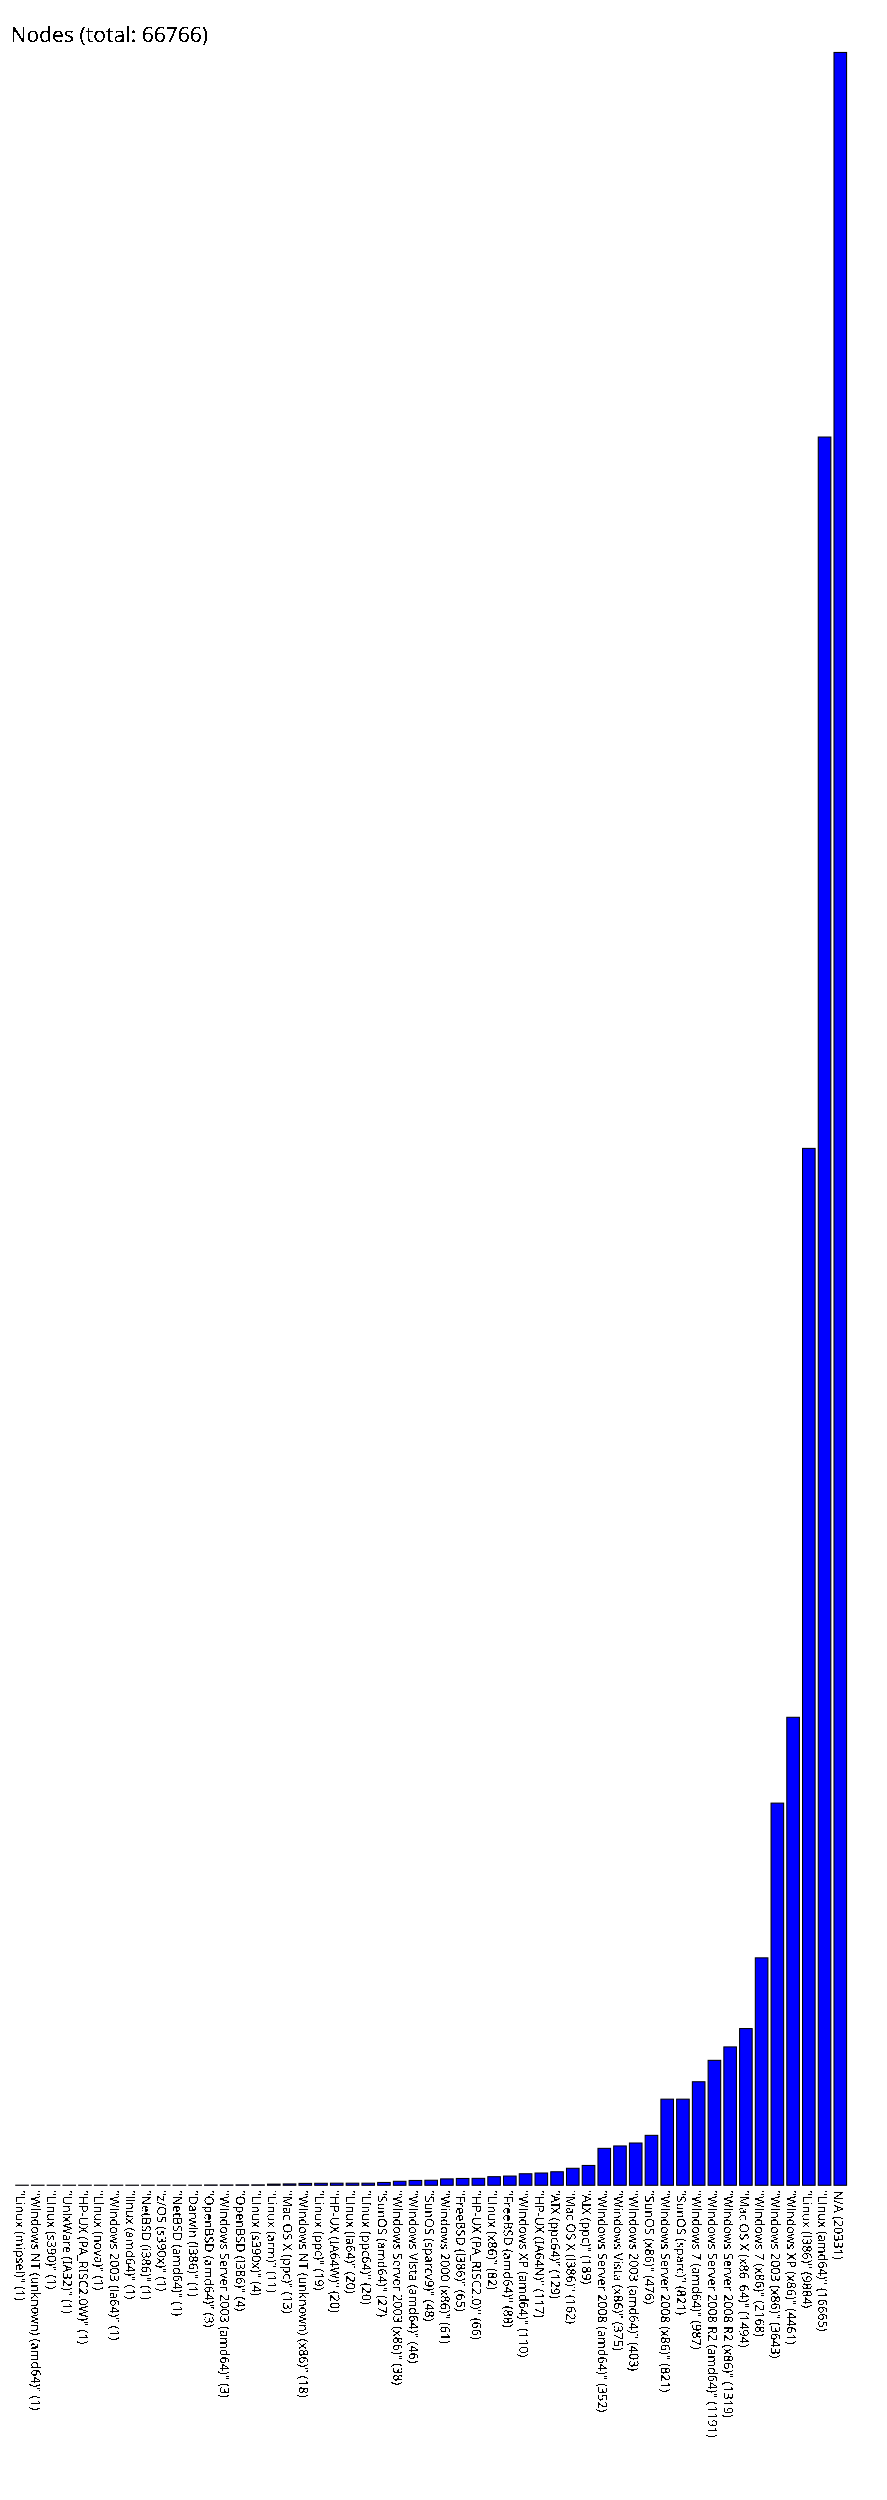
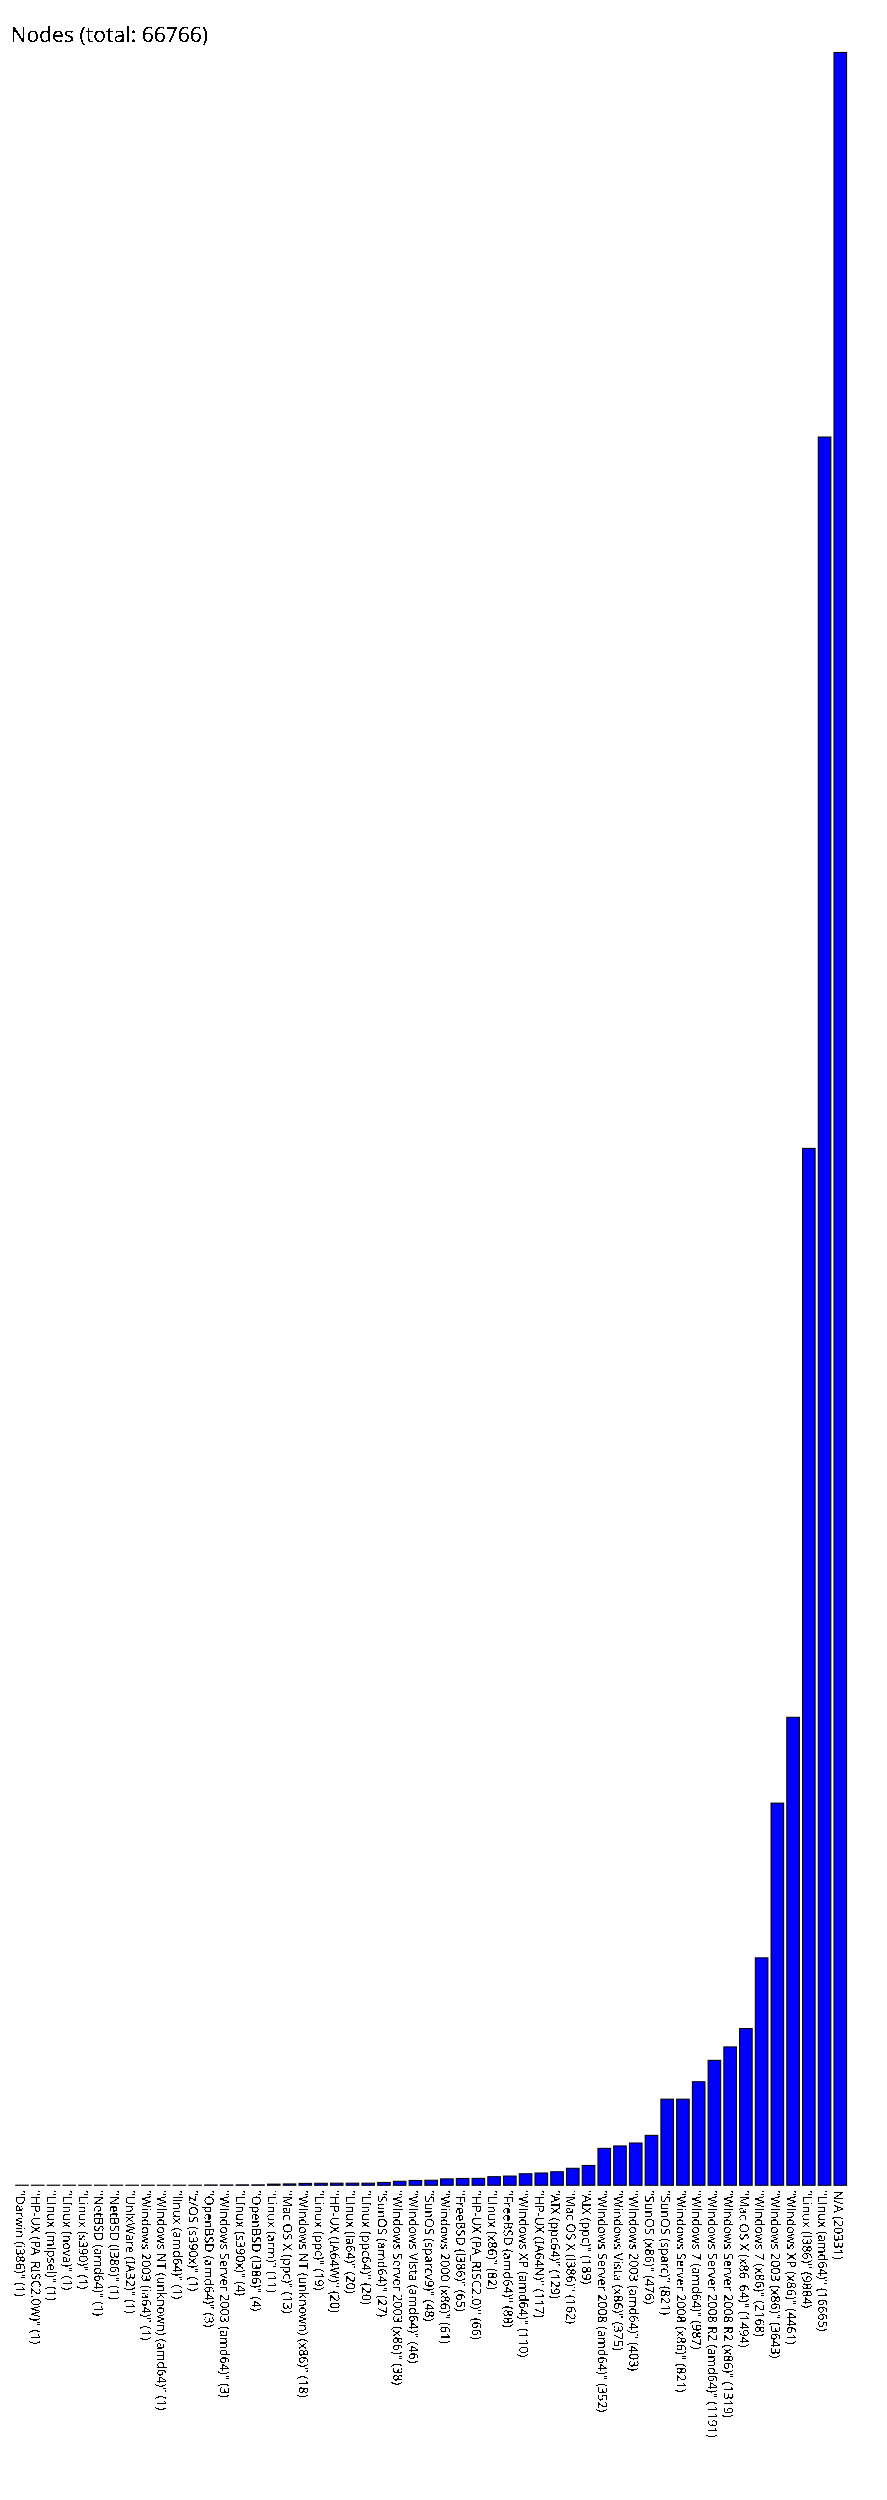
<svg xmlns="http://www.w3.org/2000/svg" version="1.1" preserveAspectRatio="xMidYMid meet" viewBox="0 0 845 2383.1">
  <rect fill="blue" height="0.1" stroke="black" width="12" x="15" y="2083.0" />
-   <text x="15" y="2088.1" font-family="Tahoma" font-size="12" transform="rotate(90 15,2088.1)" text-rendering="optimizeSpeed" fill="#000000;">"Linux (mipsel)" (1)</text>
+   <text x="15" y="2088.1" font-family="Tahoma" font-size="12" transform="rotate(90 15,2088.1)" text-rendering="optimizeSpeed" fill="#000000;">"Darwin (i386)" (1)</text>
  <rect fill="blue" height="0.1" stroke="black" width="12" x="30" y="2083.0" />
-   <text x="30" y="2088.1" font-family="Tahoma" font-size="12" transform="rotate(90 30,2088.1)" text-rendering="optimizeSpeed" fill="#000000;">"Windows NT (unknown) (amd64)" (1)</text>
+   <text x="30" y="2088.1" font-family="Tahoma" font-size="12" transform="rotate(90 30,2088.1)" text-rendering="optimizeSpeed" fill="#000000;">"HP-UX (PA_RISC2.0W)" (1)</text>
  <rect fill="blue" height="0.1" stroke="black" width="12" x="45" y="2083.0" />
-   <text x="45" y="2088.1" font-family="Tahoma" font-size="12" transform="rotate(90 45,2088.1)" text-rendering="optimizeSpeed" fill="#000000;">"Linux (s390)" (1)</text>
+   <text x="45" y="2088.1" font-family="Tahoma" font-size="12" transform="rotate(90 45,2088.1)" text-rendering="optimizeSpeed" fill="#000000;">"Linux (mipsel)" (1)</text>
  <rect fill="blue" height="0.1" stroke="black" width="12" x="60" y="2083.0" />
-   <text x="60" y="2088.1" font-family="Tahoma" font-size="12" transform="rotate(90 60,2088.1)" text-rendering="optimizeSpeed" fill="#000000;">"UnixWare (IA32)" (1)</text>
+   <text x="60" y="2088.1" font-family="Tahoma" font-size="12" transform="rotate(90 60,2088.1)" text-rendering="optimizeSpeed" fill="#000000;">"Linux (nova)" (1)</text>
  <rect fill="blue" height="0.1" stroke="black" width="12" x="75" y="2083.0" />
-   <text x="75" y="2088.1" font-family="Tahoma" font-size="12" transform="rotate(90 75,2088.1)" text-rendering="optimizeSpeed" fill="#000000;">"HP-UX (PA_RISC2.0W)" (1)</text>
+   <text x="75" y="2088.1" font-family="Tahoma" font-size="12" transform="rotate(90 75,2088.1)" text-rendering="optimizeSpeed" fill="#000000;">"Linux (s390)" (1)</text>
  <rect fill="blue" height="0.1" stroke="black" width="12" x="90" y="2083.0" />
-   <text x="90" y="2088.1" font-family="Tahoma" font-size="12" transform="rotate(90 90,2088.1)" text-rendering="optimizeSpeed" fill="#000000;">"Linux (nova)" (1)</text>
+   <text x="90" y="2088.1" font-family="Tahoma" font-size="12" transform="rotate(90 90,2088.1)" text-rendering="optimizeSpeed" fill="#000000;">"NetBSD (amd64)" (1)</text>
  <rect fill="blue" height="0.1" stroke="black" width="12" x="105" y="2083.0" />
-   <text x="105" y="2088.1" font-family="Tahoma" font-size="12" transform="rotate(90 105,2088.1)" text-rendering="optimizeSpeed" fill="#000000;">"Windows 2003 (ia64)" (1)</text>
+   <text x="105" y="2088.1" font-family="Tahoma" font-size="12" transform="rotate(90 105,2088.1)" text-rendering="optimizeSpeed" fill="#000000;">"NetBSD (i386)" (1)</text>
  <rect fill="blue" height="0.1" stroke="black" width="12" x="120" y="2083.0" />
-   <text x="120" y="2088.1" font-family="Tahoma" font-size="12" transform="rotate(90 120,2088.1)" text-rendering="optimizeSpeed" fill="#000000;">"linux (amd64)" (1)</text>
+   <text x="120" y="2088.1" font-family="Tahoma" font-size="12" transform="rotate(90 120,2088.1)" text-rendering="optimizeSpeed" fill="#000000;">"UnixWare (IA32)" (1)</text>
  <rect fill="blue" height="0.1" stroke="black" width="12" x="135" y="2083.0" />
-   <text x="135" y="2088.1" font-family="Tahoma" font-size="12" transform="rotate(90 135,2088.1)" text-rendering="optimizeSpeed" fill="#000000;">"NetBSD (i386)" (1)</text>
+   <text x="135" y="2088.1" font-family="Tahoma" font-size="12" transform="rotate(90 135,2088.1)" text-rendering="optimizeSpeed" fill="#000000;">"Windows 2003 (ia64)" (1)</text>
  <rect fill="blue" height="0.1" stroke="black" width="12" x="150" y="2083.0" />
-   <text x="150" y="2088.1" font-family="Tahoma" font-size="12" transform="rotate(90 150,2088.1)" text-rendering="optimizeSpeed" fill="#000000;">"z/OS (s390x)" (1)</text>
+   <text x="150" y="2088.1" font-family="Tahoma" font-size="12" transform="rotate(90 150,2088.1)" text-rendering="optimizeSpeed" fill="#000000;">"Windows NT (unknown) (amd64)" (1)</text>
  <rect fill="blue" height="0.1" stroke="black" width="12" x="165" y="2083.0" />
-   <text x="165" y="2088.1" font-family="Tahoma" font-size="12" transform="rotate(90 165,2088.1)" text-rendering="optimizeSpeed" fill="#000000;">"NetBSD (amd64)" (1)</text>
+   <text x="165" y="2088.1" font-family="Tahoma" font-size="12" transform="rotate(90 165,2088.1)" text-rendering="optimizeSpeed" fill="#000000;">"linux (amd64)" (1)</text>
  <rect fill="blue" height="0.1" stroke="black" width="12" x="180" y="2083.0" />
-   <text x="180" y="2088.1" font-family="Tahoma" font-size="12" transform="rotate(90 180,2088.1)" text-rendering="optimizeSpeed" fill="#000000;">"Darwin (i386)" (1)</text>
+   <text x="180" y="2088.1" font-family="Tahoma" font-size="12" transform="rotate(90 180,2088.1)" text-rendering="optimizeSpeed" fill="#000000;">"z/OS (s390x)" (1)</text>
  <rect fill="blue" height="0.3" stroke="black" width="12" x="195" y="2082.8" />
  <text x="195" y="2088.1" font-family="Tahoma" font-size="12" transform="rotate(90 195,2088.1)" text-rendering="optimizeSpeed" fill="#000000;">"OpenBSD (amd64)" (3)</text>
  <rect fill="blue" height="0.3" stroke="black" width="12" x="210" y="2082.8" />
  <text x="210" y="2088.1" font-family="Tahoma" font-size="12" transform="rotate(90 210,2088.1)" text-rendering="optimizeSpeed" fill="#000000;">"Windows Server 2003 (amd64)" (3)</text>
  <rect fill="blue" height="0.4" stroke="black" width="12" x="225" y="2082.7" />
-   <text x="225" y="2088.1" font-family="Tahoma" font-size="12" transform="rotate(90 225,2088.1)" text-rendering="optimizeSpeed" fill="#000000;">"OpenBSD (i386)" (4)</text>
+   <text x="225" y="2088.1" font-family="Tahoma" font-size="12" transform="rotate(90 225,2088.1)" text-rendering="optimizeSpeed" fill="#000000;">"Linux (s390x)" (4)</text>
  <rect fill="blue" height="0.4" stroke="black" width="12" x="240" y="2082.7" />
-   <text x="240" y="2088.1" font-family="Tahoma" font-size="12" transform="rotate(90 240,2088.1)" text-rendering="optimizeSpeed" fill="#000000;">"Linux (s390x)" (4)</text>
+   <text x="240" y="2088.1" font-family="Tahoma" font-size="12" transform="rotate(90 240,2088.1)" text-rendering="optimizeSpeed" fill="#000000;">"OpenBSD (i386)" (4)</text>
  <rect fill="blue" height="1.1" stroke="black" width="12" x="255" y="2082.0" />
  <text x="255" y="2088.1" font-family="Tahoma" font-size="12" transform="rotate(90 255,2088.1)" text-rendering="optimizeSpeed" fill="#000000;">"Linux (arm)" (11)</text>
  <rect fill="blue" height="1.3" stroke="black" width="12" x="270" y="2081.8" />
  <text x="270" y="2088.1" font-family="Tahoma" font-size="12" transform="rotate(90 270,2088.1)" text-rendering="optimizeSpeed" fill="#000000;">"Mac OS X (ppc)" (13)</text>
  <rect fill="blue" height="1.8" stroke="black" width="12" x="285" y="2081.3" />
  <text x="285" y="2088.1" font-family="Tahoma" font-size="12" transform="rotate(90 285,2088.1)" text-rendering="optimizeSpeed" fill="#000000;">"Windows NT (unknown) (x86)" (18)</text>
  <rect fill="blue" height="1.9" stroke="black" width="12" x="300" y="2081.2" />
  <text x="300" y="2088.1" font-family="Tahoma" font-size="12" transform="rotate(90 300,2088.1)" text-rendering="optimizeSpeed" fill="#000000;">"Linux (ppc)" (19)</text>
  <rect fill="blue" height="2" stroke="black" width="12" x="315" y="2081.1" />
  <text x="315" y="2088.1" font-family="Tahoma" font-size="12" transform="rotate(90 315,2088.1)" text-rendering="optimizeSpeed" fill="#000000;">"HP-UX (IA64W)" (20)</text>
  <rect fill="blue" height="2" stroke="black" width="12" x="330" y="2081.1" />
  <text x="330" y="2088.1" font-family="Tahoma" font-size="12" transform="rotate(90 330,2088.1)" text-rendering="optimizeSpeed" fill="#000000;">"Linux (ia64)" (20)</text>
  <rect fill="blue" height="2" stroke="black" width="12" x="345" y="2081.1" />
  <text x="345" y="2088.1" font-family="Tahoma" font-size="12" transform="rotate(90 345,2088.1)" text-rendering="optimizeSpeed" fill="#000000;">"Linux (ppc64)" (20)</text>
  <rect fill="blue" height="2.7" stroke="black" width="12" x="360" y="2080.4" />
  <text x="360" y="2088.1" font-family="Tahoma" font-size="12" transform="rotate(90 360,2088.1)" text-rendering="optimizeSpeed" fill="#000000;">"SunOS (amd64)" (27)</text>
  <rect fill="blue" height="3.8" stroke="black" width="12" x="375" y="2079.3" />
  <text x="375" y="2088.1" font-family="Tahoma" font-size="12" transform="rotate(90 375,2088.1)" text-rendering="optimizeSpeed" fill="#000000;">"Windows Server 2003 (x86)" (38)</text>
  <rect fill="blue" height="4.6" stroke="black" width="12" x="390" y="2078.5" />
  <text x="390" y="2088.1" font-family="Tahoma" font-size="12" transform="rotate(90 390,2088.1)" text-rendering="optimizeSpeed" fill="#000000;">"Windows Vista (amd64)" (46)</text>
  <rect fill="blue" height="4.8" stroke="black" width="12" x="405" y="2078.3" />
  <text x="405" y="2088.1" font-family="Tahoma" font-size="12" transform="rotate(90 405,2088.1)" text-rendering="optimizeSpeed" fill="#000000;">"SunOS (sparcv9)" (48)</text>
  <rect fill="blue" height="6.1" stroke="black" width="12" x="420" y="2077.0" />
  <text x="420" y="2088.1" font-family="Tahoma" font-size="12" transform="rotate(90 420,2088.1)" text-rendering="optimizeSpeed" fill="#000000;">"Windows 2000 (x86)" (61)</text>
  <rect fill="blue" height="6.5" stroke="black" width="12" x="435" y="2076.6" />
  <text x="435" y="2088.1" font-family="Tahoma" font-size="12" transform="rotate(90 435,2088.1)" text-rendering="optimizeSpeed" fill="#000000;">"FreeBSD (i386)" (65)</text>
  <rect fill="blue" height="6.6" stroke="black" width="12" x="450" y="2076.5" />
  <text x="450" y="2088.1" font-family="Tahoma" font-size="12" transform="rotate(90 450,2088.1)" text-rendering="optimizeSpeed" fill="#000000;">"HP-UX (PA_RISC2.0)" (66)</text>
  <rect fill="blue" height="8.2" stroke="black" width="12" x="465" y="2074.9" />
  <text x="465" y="2088.1" font-family="Tahoma" font-size="12" transform="rotate(90 465,2088.1)" text-rendering="optimizeSpeed" fill="#000000;">"Linux (x86)" (82)</text>
  <rect fill="blue" height="8.8" stroke="black" width="12" x="480" y="2074.3" />
  <text x="480" y="2088.1" font-family="Tahoma" font-size="12" transform="rotate(90 480,2088.1)" text-rendering="optimizeSpeed" fill="#000000;">"FreeBSD (amd64)" (88)</text>
  <rect fill="blue" height="11" stroke="black" width="12" x="495" y="2072.1" />
  <text x="495" y="2088.1" font-family="Tahoma" font-size="12" transform="rotate(90 495,2088.1)" text-rendering="optimizeSpeed" fill="#000000;">"Windows XP (amd64)" (110)</text>
  <rect fill="blue" height="11.7" stroke="black" width="12" x="510" y="2071.4" />
  <text x="510" y="2088.1" font-family="Tahoma" font-size="12" transform="rotate(90 510,2088.1)" text-rendering="optimizeSpeed" fill="#000000;">"HP-UX (IA64N)" (117)</text>
  <rect fill="blue" height="12.9" stroke="black" width="12" x="525" y="2070.2" />
  <text x="525" y="2088.1" font-family="Tahoma" font-size="12" transform="rotate(90 525,2088.1)" text-rendering="optimizeSpeed" fill="#000000;">"AIX (ppc64)" (129)</text>
  <rect fill="blue" height="16.2" stroke="black" width="12" x="540" y="2066.9" />
  <text x="540" y="2088.1" font-family="Tahoma" font-size="12" transform="rotate(90 540,2088.1)" text-rendering="optimizeSpeed" fill="#000000;">"Mac OS X (i386)" (162)</text>
  <rect fill="blue" height="18.9" stroke="black" width="12" x="555" y="2064.2" />
  <text x="555" y="2088.1" font-family="Tahoma" font-size="12" transform="rotate(90 555,2088.1)" text-rendering="optimizeSpeed" fill="#000000;">"AIX (ppc)" (189)</text>
  <rect fill="blue" height="35.2" stroke="black" width="12" x="570" y="2047.9" />
  <text x="570" y="2088.1" font-family="Tahoma" font-size="12" transform="rotate(90 570,2088.1)" text-rendering="optimizeSpeed" fill="#000000;">"Windows Server 2008 (amd64)" (352)</text>
  <rect fill="blue" height="37.5" stroke="black" width="12" x="585" y="2045.6" />
  <text x="585" y="2088.1" font-family="Tahoma" font-size="12" transform="rotate(90 585,2088.1)" text-rendering="optimizeSpeed" fill="#000000;">"Windows Vista (x86)" (375)</text>
  <rect fill="blue" height="40.3" stroke="black" width="12" x="600" y="2042.8" />
  <text x="600" y="2088.1" font-family="Tahoma" font-size="12" transform="rotate(90 600,2088.1)" text-rendering="optimizeSpeed" fill="#000000;">"Windows 2003 (amd64)" (403)</text>
  <rect fill="blue" height="47.6" stroke="black" width="12" x="615" y="2035.5" />
  <text x="615" y="2088.1" font-family="Tahoma" font-size="12" transform="rotate(90 615,2088.1)" text-rendering="optimizeSpeed" fill="#000000;">"SunOS (x86)" (476)</text>
  <rect fill="blue" height="82.1" stroke="black" width="12" x="630" y="2001.0" />
-   <text x="630" y="2088.1" font-family="Tahoma" font-size="12" transform="rotate(90 630,2088.1)" text-rendering="optimizeSpeed" fill="#000000;">"Windows Server 2008 (x86)" (821)</text>
+   <text x="630" y="2088.1" font-family="Tahoma" font-size="12" transform="rotate(90 630,2088.1)" text-rendering="optimizeSpeed" fill="#000000;">"SunOS (sparc)" (821)</text>
  <rect fill="blue" height="82.1" stroke="black" width="12" x="645" y="2001.0" />
-   <text x="645" y="2088.1" font-family="Tahoma" font-size="12" transform="rotate(90 645,2088.1)" text-rendering="optimizeSpeed" fill="#000000;">"SunOS (sparc)" (821)</text>
+   <text x="645" y="2088.1" font-family="Tahoma" font-size="12" transform="rotate(90 645,2088.1)" text-rendering="optimizeSpeed" fill="#000000;">"Windows Server 2008 (x86)" (821)</text>
  <rect fill="blue" height="98.7" stroke="black" width="12" x="660" y="1984.4" />
  <text x="660" y="2088.1" font-family="Tahoma" font-size="12" transform="rotate(90 660,2088.1)" text-rendering="optimizeSpeed" fill="#000000;">"Windows 7 (amd64)" (987)</text>
  <rect fill="blue" height="119.1" stroke="black" width="12" x="675" y="1964.0" />
  <text x="675" y="2088.1" font-family="Tahoma" font-size="12" transform="rotate(90 675,2088.1)" text-rendering="optimizeSpeed" fill="#000000;">"Windows Server 2008 R2 (amd64)" (1191)</text>
  <rect fill="blue" height="131.9" stroke="black" width="12" x="690" y="1951.2" />
  <text x="690" y="2088.1" font-family="Tahoma" font-size="12" transform="rotate(90 690,2088.1)" text-rendering="optimizeSpeed" fill="#000000;">"Windows Server 2008 R2 (x86)" (1319)</text>
  <rect fill="blue" height="149.4" stroke="black" width="12" x="705" y="1933.7" />
  <text x="705" y="2088.1" font-family="Tahoma" font-size="12" transform="rotate(90 705,2088.1)" text-rendering="optimizeSpeed" fill="#000000;">"Mac OS X (x86_64)" (1494)</text>
  <rect fill="blue" height="216.8" stroke="black" width="12" x="720" y="1866.3" />
  <text x="720" y="2088.1" font-family="Tahoma" font-size="12" transform="rotate(90 720,2088.1)" text-rendering="optimizeSpeed" fill="#000000;">"Windows 7 (x86)" (2168)</text>
  <rect fill="blue" height="364.3" stroke="black" width="12" x="735" y="1718.8" />
  <text x="735" y="2088.1" font-family="Tahoma" font-size="12" transform="rotate(90 735,2088.1)" text-rendering="optimizeSpeed" fill="#000000;">"Windows 2003 (x86)" (3643)</text>
  <rect fill="blue" height="446.1" stroke="black" width="12" x="750" y="1637.0" />
  <text x="750" y="2088.1" font-family="Tahoma" font-size="12" transform="rotate(90 750,2088.1)" text-rendering="optimizeSpeed" fill="#000000;">"Windows XP (x86)" (4461)</text>
  <rect fill="blue" height="988.4" stroke="black" width="12" x="765" y="1094.7" />
  <text x="765" y="2088.1" font-family="Tahoma" font-size="12" transform="rotate(90 765,2088.1)" text-rendering="optimizeSpeed" fill="#000000;">"Linux (i386)" (9884)</text>
  <rect fill="blue" height="1666.5" stroke="black" width="12" x="780" y="416.6" />
  <text x="780" y="2088.1" font-family="Tahoma" font-size="12" transform="rotate(90 780,2088.1)" text-rendering="optimizeSpeed" fill="#000000;">"Linux (amd64)" (16665)</text>
  <rect fill="blue" height="2033.1" stroke="black" width="12" x="795" y="50.0" />
  <text x="795" y="2088.1" font-family="Tahoma" font-size="12" transform="rotate(90 795,2088.1)" text-rendering="optimizeSpeed" fill="#000000;">N/A (20331)</text>
  <text x="10" y="40" font-family="Tahoma" font-size="20" text-rendering="optimizeSpeed" fill="#000000;">Nodes (total: 66766)</text>
</svg>
